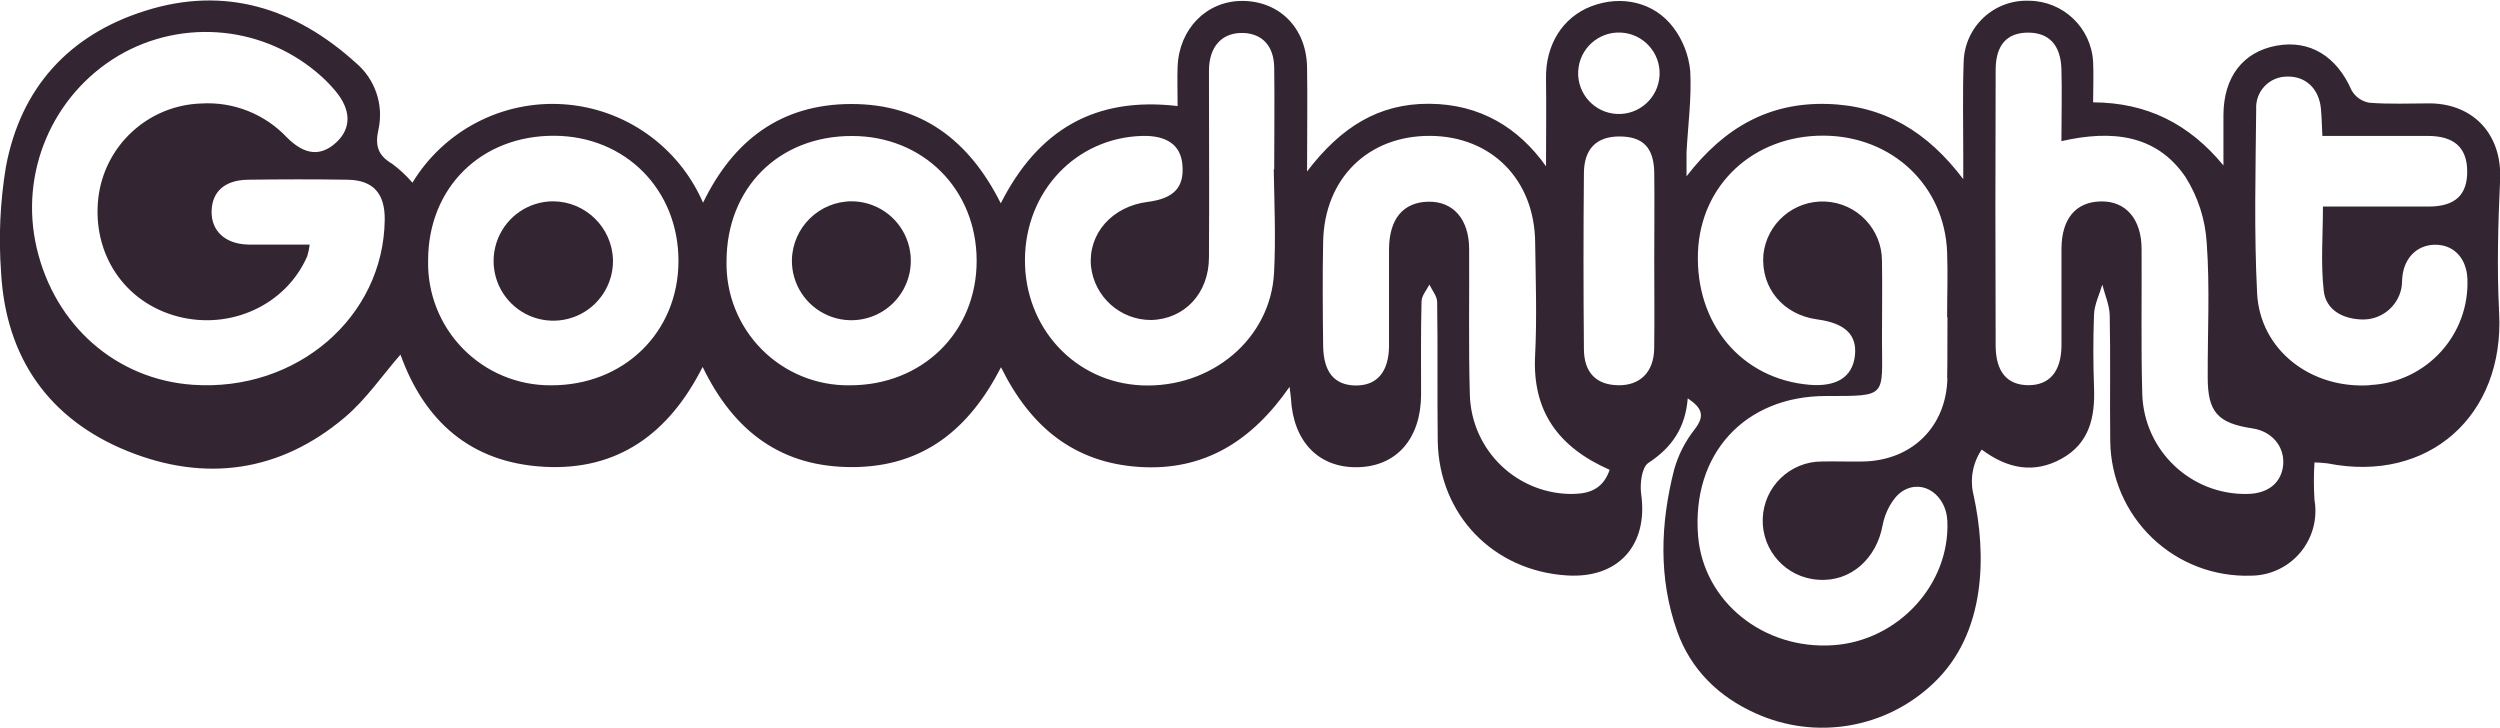
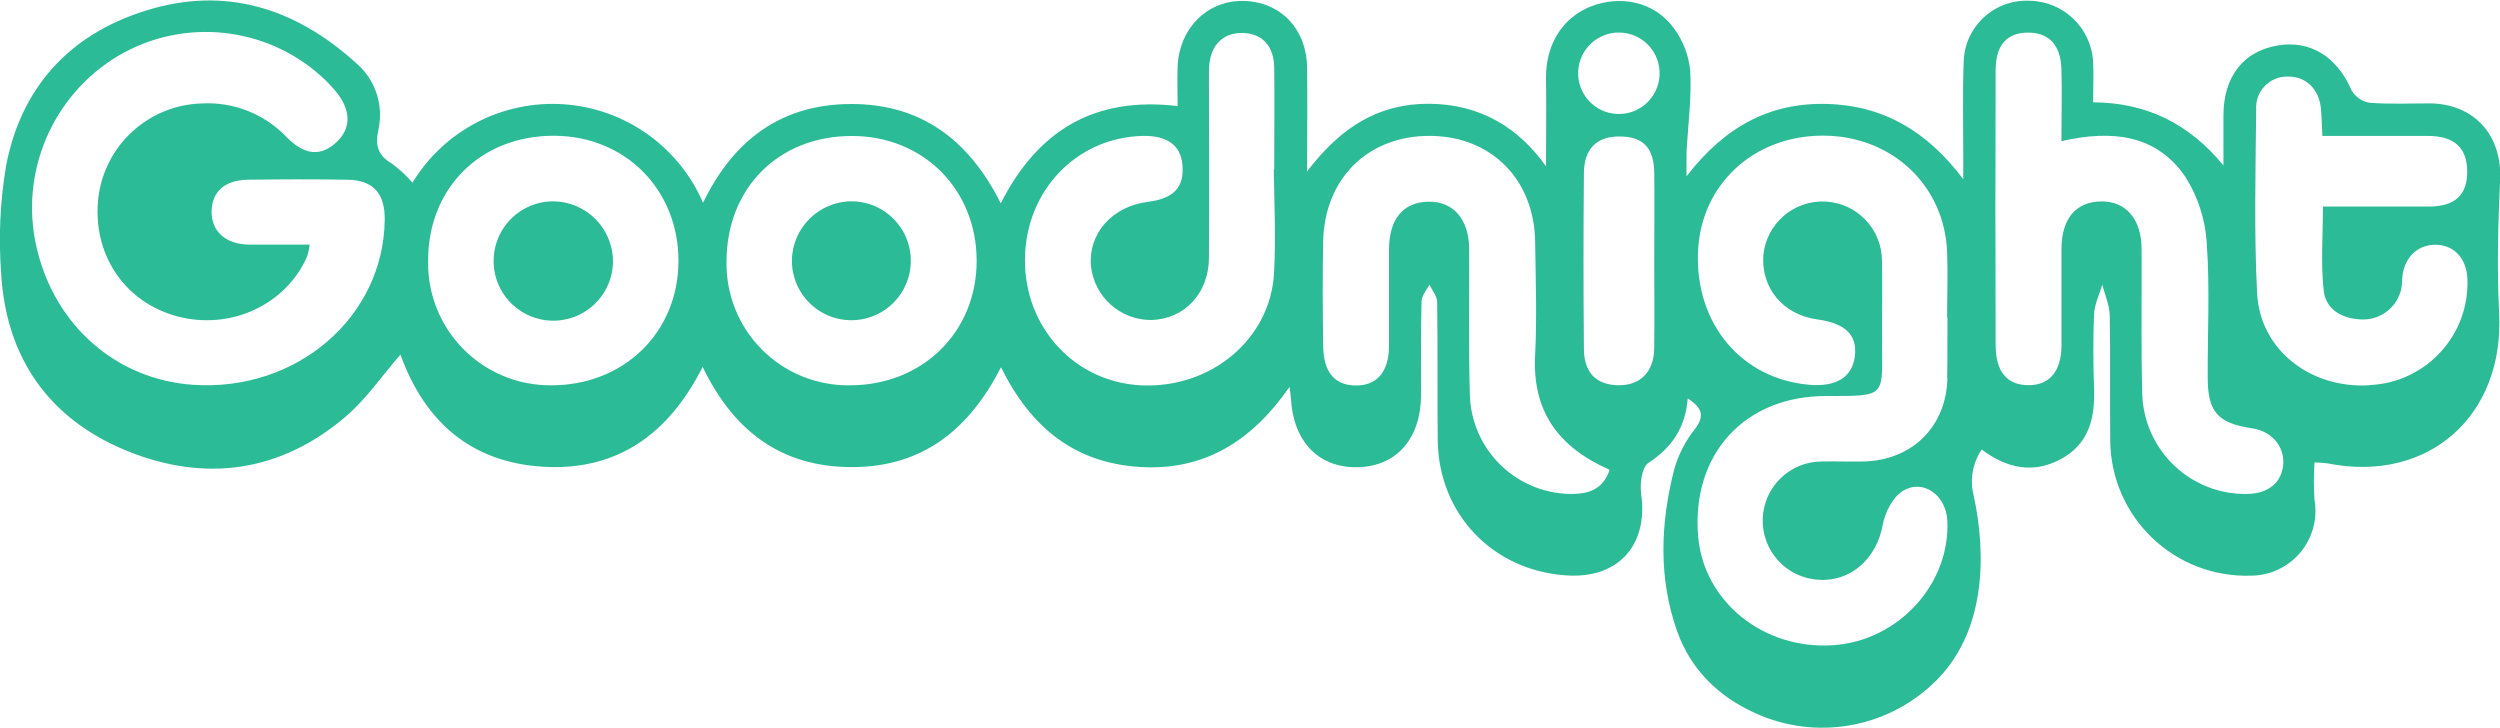
<svg xmlns="http://www.w3.org/2000/svg" id="Layer_1" data-name="Layer 1" viewBox="0 0 432.19 125.73">
  <defs>
    <style>
-       .cls-1{fill:#332532}
+       .cls-1{fill:#2cbb97}
    </style>
  </defs>
  <path class="cls-1" d="M511.2 352.67c-3.5 0-7 .17-10.49-.11a4.37 4.37 0 0 1-3.08-2.15c-2.55-5.87-7.23-8.78-13-7.71s-9.1 5.4-9.15 11.91v8.79c-5.95-7.22-13.24-10.86-22.53-10.91 0-2.58.11-4.82 0-7a11.18 11.18 0 0 0-11.08-10.56 10.85 10.85 0 0 0-11.3 10.63c-.2 5.36-.06 10.74-.07 16.12v4.09c-6.15-8.15-13.64-12.72-23.52-13s-17.71 3.92-24.32 12.51v-4.14c.25-4.7.9-9.42.64-14.09a14.79 14.79 0 0 0-2.9-7.47c-3.32-4.44-9-5.67-14.19-3.7-5 1.92-7.93 6.68-7.84 12.47.07 5.1 0 10.2 0 15.2-4.75-6.69-11.41-10.76-20.2-10.81s-15.31 4.09-21.11 11.7c0-6.86.09-12.46 0-18.07-.13-6.79-4.85-11.46-11.32-11.41-6.11.05-10.82 4.87-11.06 11.38-.08 2.21 0 4.42 0 6.79-14.29-1.67-24.11 4.1-30.57 16.82-5.51-11-13.82-17.2-25.9-17.17s-20.33 6.25-25.57 17.07a28.35 28.35 0 0 0-50.24-3.47 21.37 21.37 0 0 0-3.5-3.26c-2.44-1.43-3-3.11-2.38-5.9a11.78 11.78 0 0 0-3.92-11.57c-10.44-9.45-22.6-13.34-36.34-9-13.23 4.14-21.6 13.35-24.14 27a76.93 76.93 0 0 0-.83 18.27c.81 14.73 8.29 25.38 21.87 30.87 13.39 5.41 26.34 3.65 37.56-5.85 3.65-3.08 6.43-7.19 9.61-10.84 4.12 11.45 12.1 18.71 24.88 19.4s21.6-5.84 27.36-17.27c5.44 11.26 13.76 17.37 25.94 17.32s20.14-6.54 25.64-17.26c5.15 10.43 12.7 16.49 23.88 17.23s19.47-4.43 26-13.84c.15 1.21.22 1.58.24 1.95.38 7.51 4.79 12.08 11.55 11.94s10.92-5 10.95-12.52c0-5.37-.06-10.75.08-16.12 0-1 .89-2 1.36-2.93.47 1 1.33 2 1.34 3 .12 8 0 16 .1 24 .19 12.76 9.58 22.48 22.33 23.28 8.9.57 14.08-5.25 12.84-14.06-.25-1.76.1-4.64 1.24-5.39 4.05-2.65 6.41-6.06 6.81-11.17 2.49 1.68 3 3 1.23 5.32a20 20 0 0 0-3.56 6.93c-2.4 9.34-2.76 18.81.49 28 2.35 6.64 7.2 11.37 13.63 14.23a27.87 27.87 0 0 0 30.64-5.18c9.28-8.7 9.18-22.5 7-32.49a9.82 9.82 0 0 1 1.39-7.95c4.46 3.33 9.06 4.22 13.84 1.56s5.77-7.15 5.58-12.22c-.15-4.24-.17-8.5 0-12.74.08-1.73.93-3.41 1.43-5.12.44 1.78 1.24 3.54 1.28 5.32.15 7.25 0 14.5.09 21.75a23.54 23.54 0 0 0 24.31 23.25 11.19 11.19 0 0 0 11-13.09 50 50 0 0 1 0-6.49 22.26 22.26 0 0 1 2.28.17c17.44 3.47 30.59-8.26 29.64-26.07-.4-7.64-.18-15.33.17-23s-4.49-13.08-12.11-13.17zm-386.76 48.65c-13.23-.92-23.88-10.24-27-23.67a30.58 30.58 0 0 1 14.1-33.2 29.83 29.83 0 0 1 35.17 3.6 25.56 25.56 0 0 1 2.34 2.43c2.78 3.29 2.83 6.49.18 8.94s-5.43 2.24-8.52-.85a18.8 18.8 0 0 0-14.83-5.88A18.52 18.52 0 0 0 108.1 369c-1.11 9.66 4.5 18.07 13.68 20.5s18.79-2 22.44-10.42a12 12 0 0 0 .42-2h-10.58c-4-.07-6.45-2.34-6.38-5.76s2.31-5.39 6.28-5.45c5.75-.08 11.5-.09 17.25 0 4.43.08 6.45 2.38 6.4 6.92-.2 16.85-15.23 29.77-33.17 28.53zm61.86.09a21.1 21.1 0 0 1-21.19-21.57c0-12.6 9.16-21.64 21.85-21.57 12.29.07 21.46 9.35 21.43 21.69s-9.5 21.52-22.09 21.45zm51.68 0A21 21 0 0 1 216.7 380c0-12.67 9-21.72 21.7-21.69 12.32 0 21.53 9.24 21.54 21.57s-9.38 21.55-21.94 21.53zM311.35 382c-.62 11.41-10.85 19.94-22.88 19.42-11.52-.51-20.27-9.95-20.18-21.79s8.89-21 20.22-21.33c4.31-.13 6.73 1.59 7 5 .34 3.89-1.48 5.83-6 6.4-6.14.78-10.3 5.47-9.81 11.08a10.43 10.43 0 0 0 10.4 9.34c5.77-.14 10-4.6 10-10.86.07-10.73 0-21.47 0-32.21 0-4.25 2.29-6.67 5.95-6.55 3.26.12 5.27 2.24 5.33 5.95.08 5.87 0 11.74 0 17.61h-.08c.1 5.94.37 11.94.05 17.94zm51.94 38.19A17.63 17.63 0 0 1 345.2 403c-.24-8.36-.07-16.73-.12-25.1 0-5.2-2.75-8.33-7.09-8.23s-6.72 3-6.76 8.16v16.86c-.06 4.46-2.14 6.79-5.77 6.75s-5.56-2.25-5.62-6.87c-.07-6-.12-12 0-18 .22-10.95 7.81-18.37 18.56-18.28 10.54.09 17.95 7.55 18.09 18.34.09 6.49.32 13 0 19.48-.55 9.77 4 16 12.88 19.91-1.03 3.03-3.16 4.1-6.08 4.15zm13.78-25.12c-.07 4.07-2.45 6.4-6.24 6.33s-5.88-2.19-5.91-6.24q-.14-15.18 0-30.35c0-4.28 2.18-6.41 6.11-6.42 4.11 0 6 1.92 6.05 6.33.06 5 0 10 0 15s.06 10.21-.01 15.33zm.93-47.27a7 7 0 1 1-14.07-.67 7 7 0 0 1 14.07.67zm49.76 52.35c-.17 8.38-6.09 14.25-14.53 14.43-2.37.05-4.75-.05-7.12 0a10.23 10.23 0 0 0-.69 20.44c5.61.44 10.11-3.68 11.14-9.43.39-2.16 1.75-4.87 3.52-5.93 3.54-2.14 7.48.8 7.67 5.19.49 10.95-8.49 20.73-19.73 21.49-12.07.82-22.43-7.56-23.36-18.88-1.15-14.11 8-24.22 22.16-24.2 10.66 0 9.64.21 9.63-9.87 0-4.5.07-9 0-13.49a10.28 10.28 0 0 0-20.51-1c-.42 5.72 3.45 10.33 9.33 11.12 4.84.65 6.94 2.7 6.49 6.35s-3.2 5.34-7.86 4.95c-11.74-1-19.75-10.54-19.26-22.95.46-11.67 9.65-20.18 21.73-20.12 11.8.06 20.9 8.6 21.34 20.15.14 3.74 0 7.49 0 11.24h.06c-.04 3.52.02 7.02-.05 10.51zM485.82 415c-.22 3.18-2.54 5.13-6.17 5.19a17.81 17.81 0 0 1-18.2-17.19c-.24-8.37-.07-16.75-.12-25.12 0-5.21-2.73-8.35-7.06-8.26s-6.75 3-6.79 8.13v16.87c-.06 4.47-2.13 6.8-5.75 6.77s-5.62-2.28-5.63-6.87q-.09-23.8 0-47.61c0-4.32 1.94-6.45 5.56-6.47s5.68 2.09 5.81 6.3c.12 4 0 7.95 0 12.46 8.79-2 16.43-1.13 21.43 6.17a24.08 24.08 0 0 1 3.69 11.43c.56 7.71.14 15.49.17 23.23 0 6 1.71 7.93 7.75 8.83 3.3.5 5.49 3.05 5.31 6.14zm15.05-13.61c-10.24.71-19.07-6.07-19.57-15.89-.54-10.58-.26-21.22-.16-31.83a5.33 5.33 0 0 1 5.31-5.63c3.21-.11 5.54 2.06 5.88 5.53.14 1.45.16 2.92.25 4.73h18.25c4.56 0 6.76 2.05 6.79 6.09s-2 6.1-6.64 6.12h-18.3c0 5-.4 9.84.14 14.57.38 3.31 3.28 4.86 6.61 4.95a6.75 6.75 0 0 0 6.8-5.33c.16-.73.1-1.5.2-2.24.43-3.39 2.86-5.52 6.05-5.34 3 .17 5 2.46 5.17 5.79a17.66 17.66 0 0 1-16.78 18.45z" transform="translate(-91.1 -334.8)" />
  <path class="cls-1" d="M197.07 379.75a10.32 10.32 0 1 1-10.36-10.15 10.43 10.43 0 0 1 10.36 10.15zM238.37 369.6A10.28 10.28 0 1 1 228 379.7a10.37 10.37 0 0 1 10.37-10.1z" transform="translate(-91.1 -334.8)" />
</svg>
